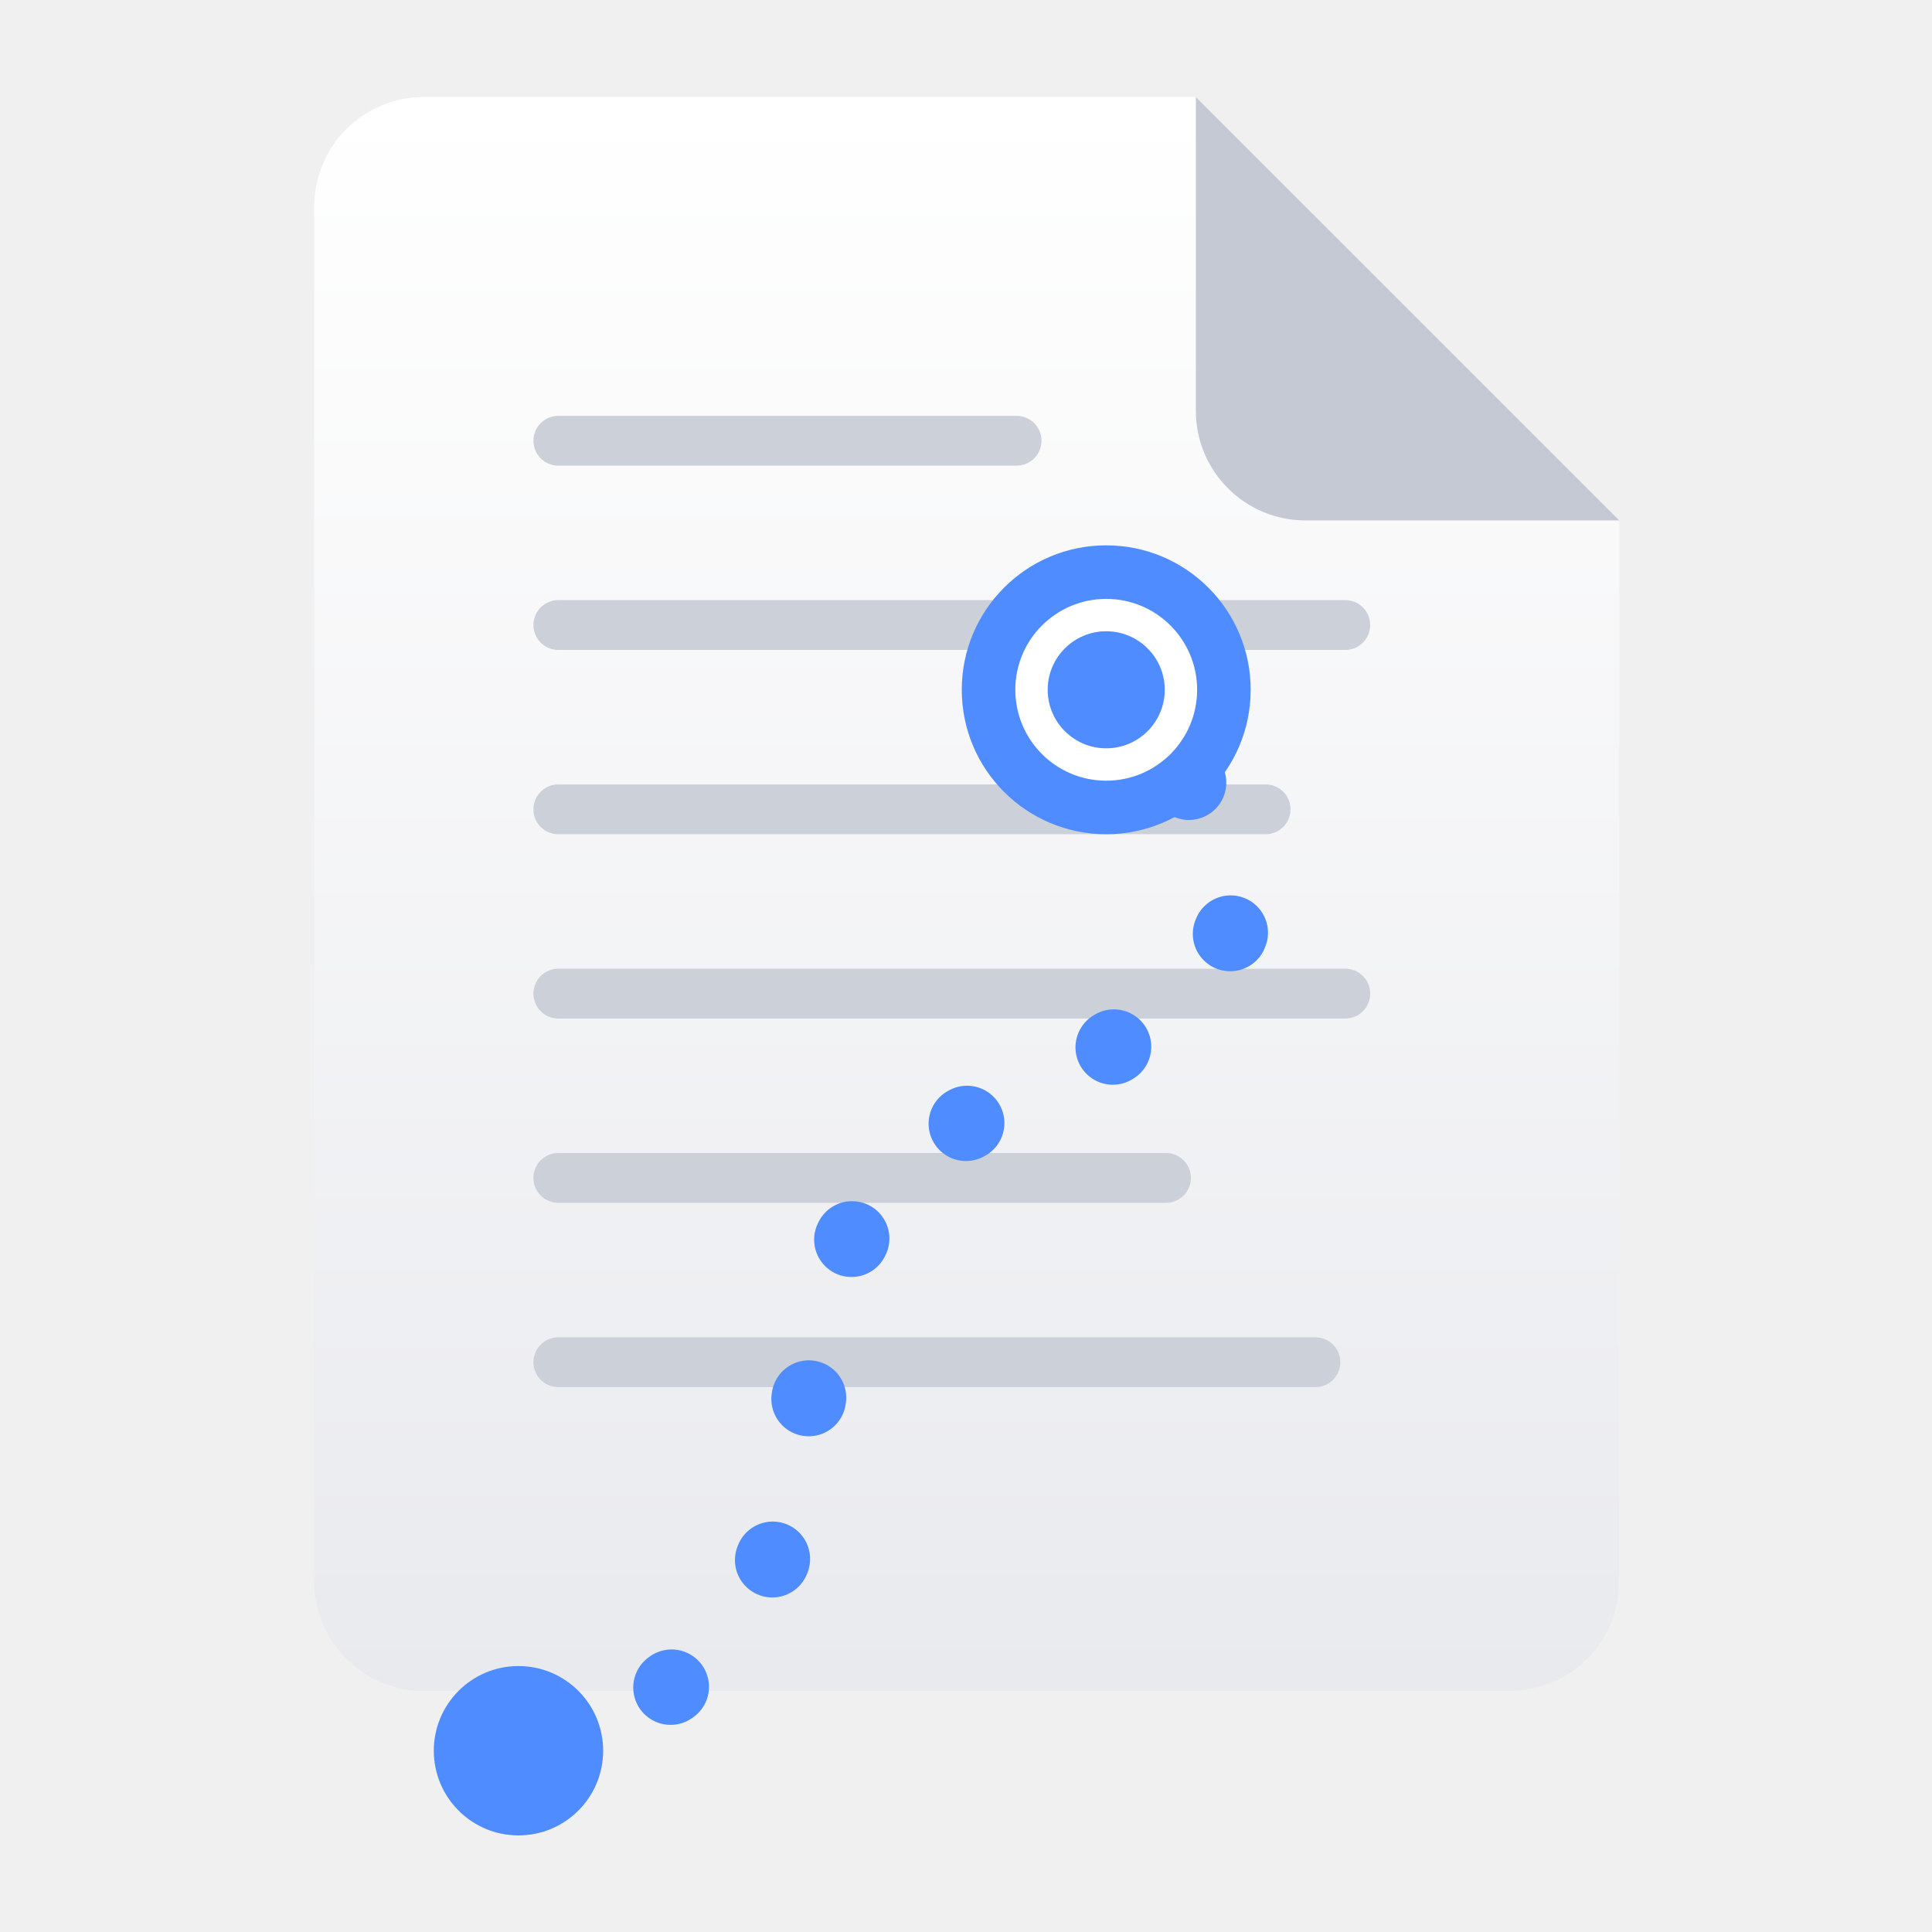
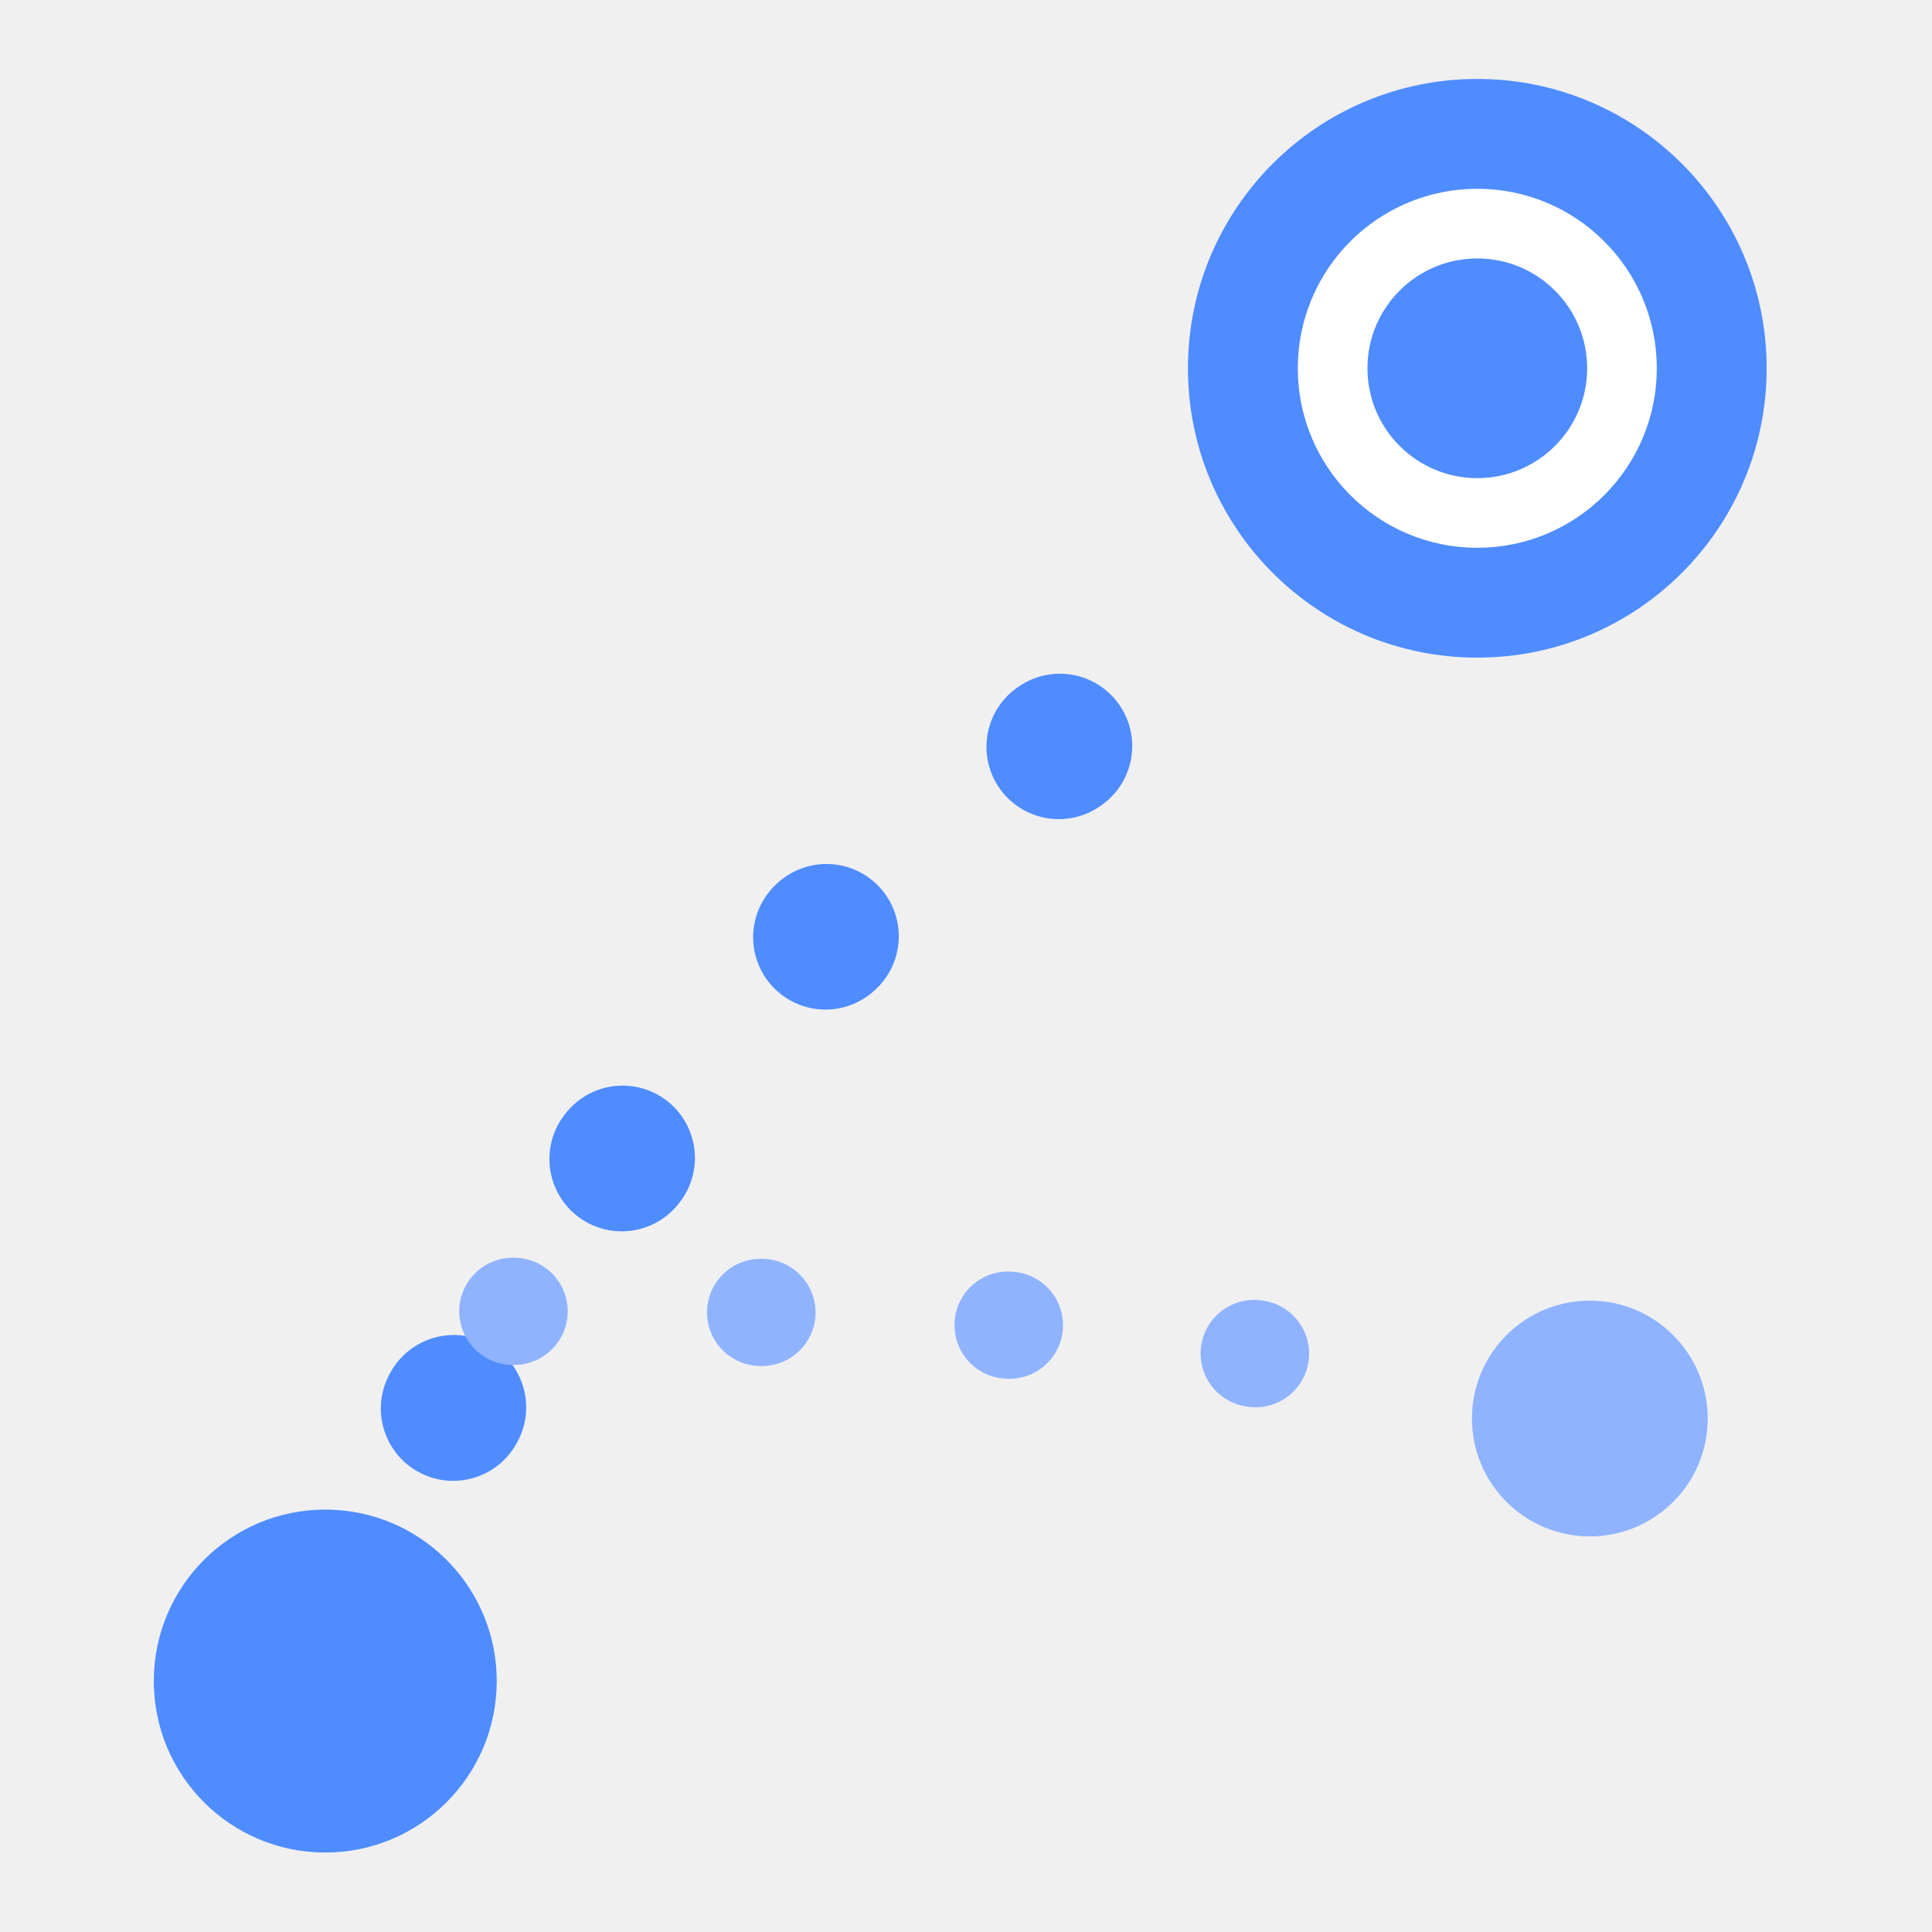
<svg xmlns="http://www.w3.org/2000/svg" viewBox="0 0 1024 1024">
  <defs>
    <linearGradient id="bg" x1="0" y1="0" x2="1" y2="1">
      <stop offset="0" stop-color="#33363d" />
      <stop offset="1" stop-color="#1b1c20" />
    </linearGradient>
-     <linearGradient id="page" x1="0" y1="0" x2="0" y2="1">
-       <stop offset="0" stop-color="#ffffff" />
-       <stop offset="1" stop-color="#e9eaee" />
-     </linearGradient>
  </defs>
-   <g id="art" transform="translate(-174 -202) scale(1.32)">
-     <path d="M302 192 h310 l170 170 v426 a44 44 0 0 1 -44 44 h-436 a44 44 0 0 1 -44 -44 v-552 a44 44 0 0 1 44 -44 z" fill="url(#page)" />
-     <path d="M612 192 l170 170 h-126 a44 44 0 0 1 -44 -44 z" fill="#c5c9d3" />
-     <g stroke="#ccd0d9" stroke-width="20" stroke-linecap="round">
-       <line x1="356" y1="330" x2="540" y2="330" />
-       <line x1="356" y1="404" x2="672" y2="404" />
-       <line x1="356" y1="478" x2="640" y2="478" />
-       <line x1="356" y1="552" x2="672" y2="552" />
-       <line x1="356" y1="626" x2="600" y2="626" />
-       <line x1="356" y1="700" x2="660" y2="700" />
-     </g>
-     <path d="M340 856 C 520 812, 400 660, 528 600 C 660 540, 640 500, 596 452" fill="none" stroke="#4f8cff" stroke-width="30" stroke-linecap="round" stroke-dasharray="0.5 66" />
-     <circle cx="340" cy="856" r="34" fill="#4f8cff" />
-     <circle cx="576" cy="430" r="58" fill="#4f8cff" />
-     <circle cx="576" cy="430" r="30" fill="none" stroke="#ffffff" stroke-width="13" />
+   <g id="art" transform="translate(-211 -245) scale(1.42)">
+     <path d="M 270 800 C 330 640, 450 500, 612 408" fill="none" stroke="#4f8cff" stroke-width="54" stroke-linecap="round" stroke-dasharray="0.5 112" />
+     <path d="M 340 662 C 470 660, 590 668, 690 692" fill="none" stroke="#8fb3ff" stroke-width="40" stroke-linecap="round" stroke-dasharray="0.5 92" />
+     <circle cx="270" cy="800" r="64" fill="#4f8cff" />
+     <circle cx="742" cy="702" r="44" fill="#8fb3ff" />
+     <circle cx="700" cy="310" r="108" fill="#4f8cff" />
+     <circle cx="700" cy="310" r="54" fill="none" stroke="#ffffff" stroke-width="26" />
  </g>
</svg>
